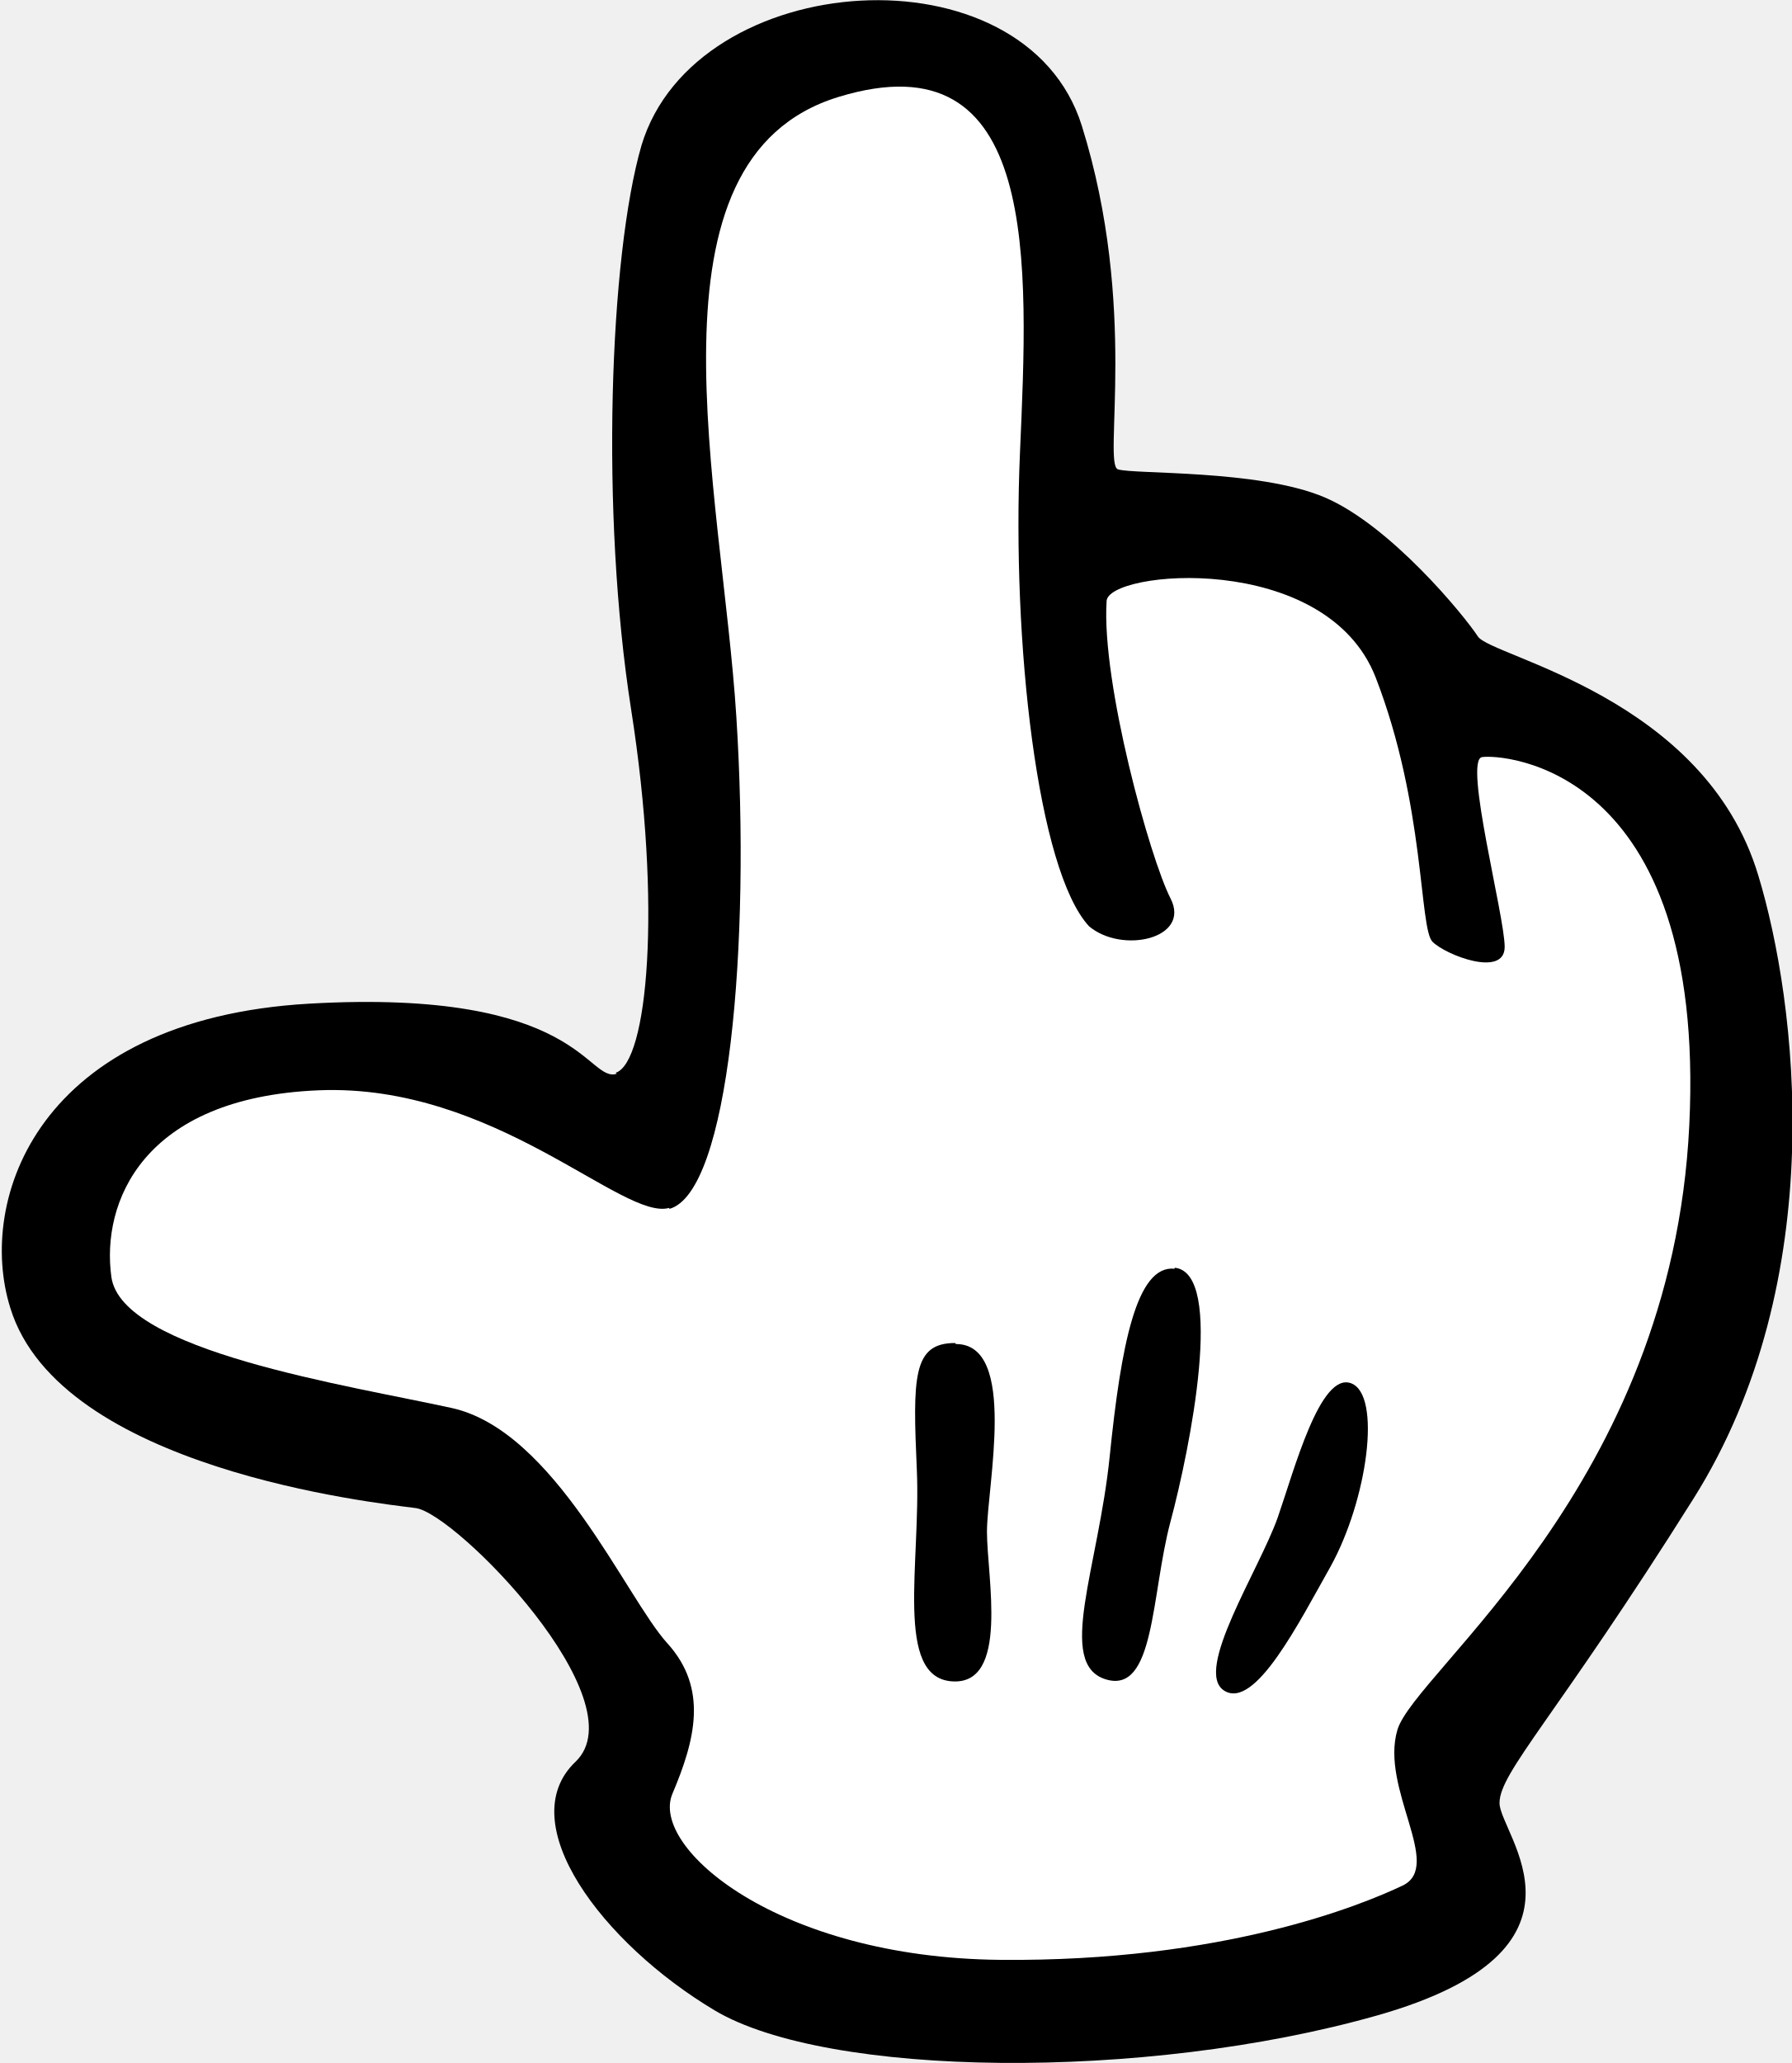
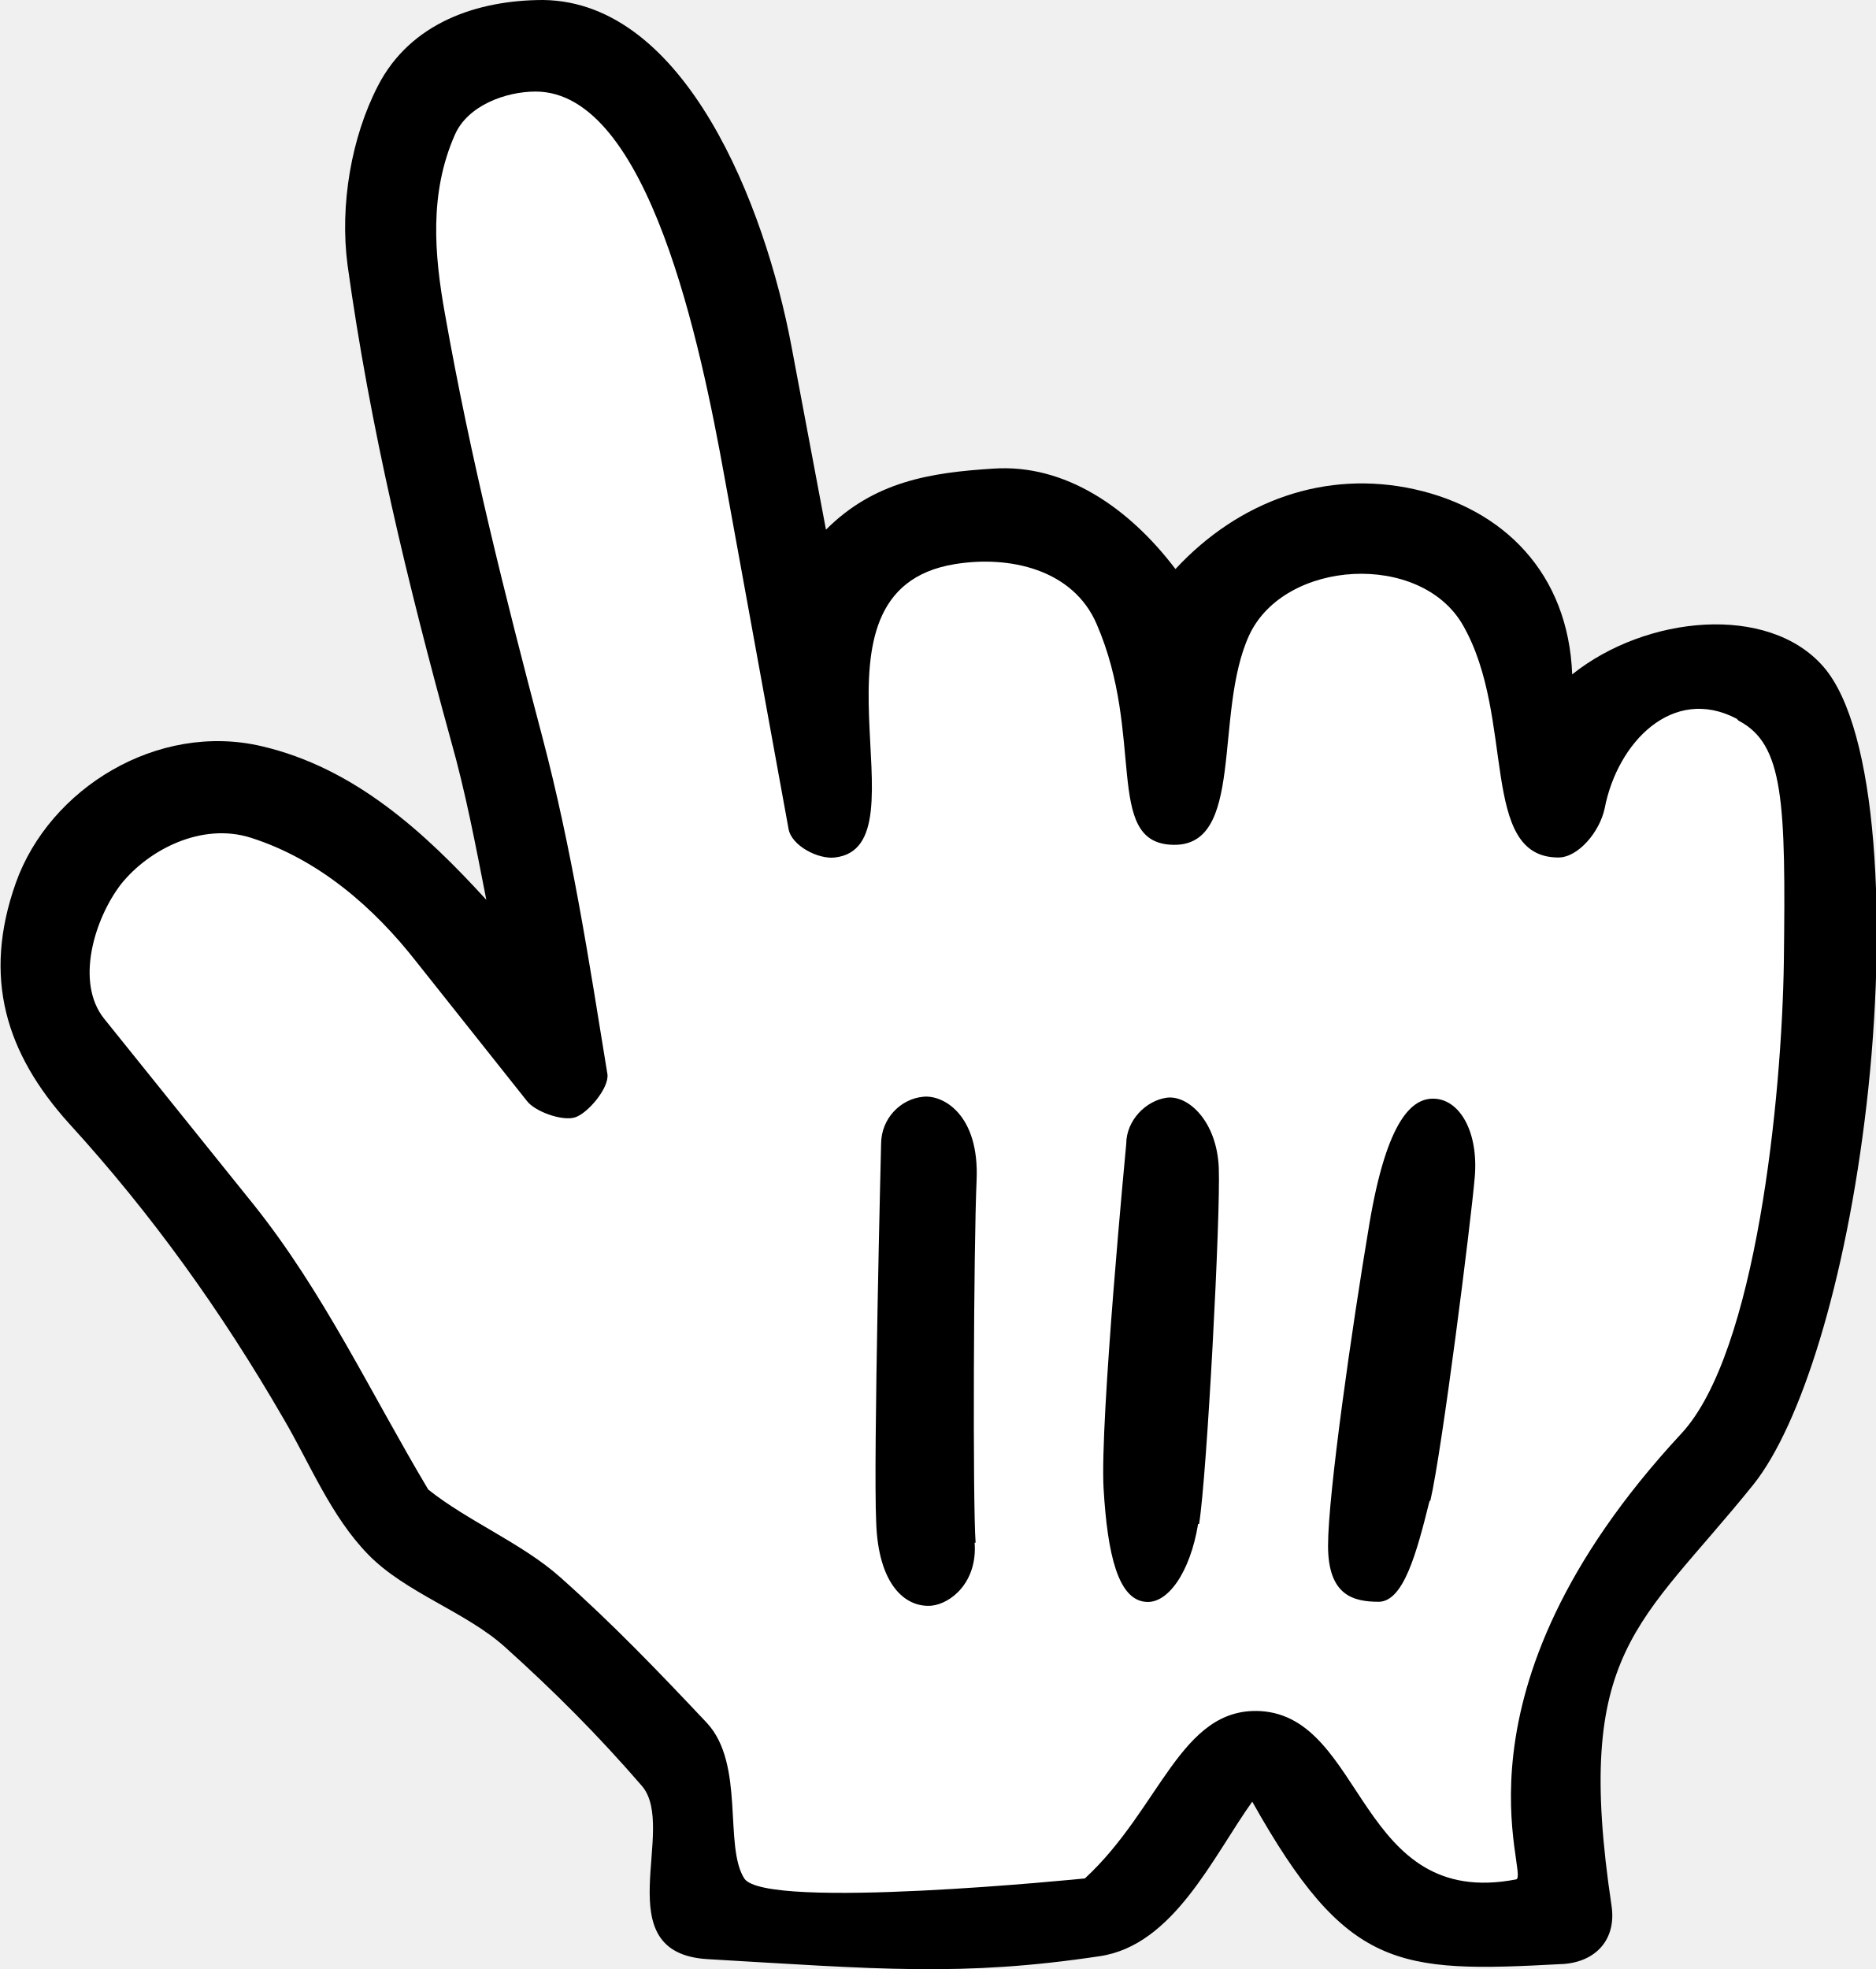
- <svg xmlns="http://www.w3.org/2000/svg" id="Calque_6" data-name="Calque 6" width="17.37" height="20" viewBox="0 0 17.37 20">
-   <path d="M5.97,10.4c.31-.1.45-1.61.15-3.52s-.21-4.4.1-5.47c.52-1.73,3.72-1.95,4.27-.19s.2,3.28.35,3.33,1.36,0,2,.27,1.36,1.15,1.49,1.35,2.2.58,2.72,2.32c.37,1.22.71,3.91-.63,6.04-1.34,2.13-1.88,2.65-1.88,2.95s1.07,1.42-1.19,2.06-5.33.6-6.42-.05-1.97-1.82-1.35-2.41-1.16-2.41-1.55-2.46-3.45-.38-3.93-1.94c-.33-1.05.27-2.8,2.9-2.95s2.69.77,2.98.68Z" />
-   <path d="M6.49,11.72c.58-.16.79-2.56.65-4.77s-.97-5.41.99-6.01,1.84,1.61,1.76,3.45.17,4.05.67,4.59c.32.27.99.12.79-.27s-.67-2.09-.62-2.88c0-.3,2.13-.5,2.61.74s.42,2.43.55,2.56.7.35.7.05-.4-1.81-.22-1.84,2.18.07,2.01,3.57-2.66,5.29-2.83,5.86.45,1.32.05,1.51-1.74.74-3.9.72-3.4-1.09-3.18-1.61.35-1.02-.05-1.46-1.09-2.06-2.09-2.28-3.2-.55-3.3-1.27.3-1.74,2.01-1.81c1.71-.07,2.95,1.27,3.4,1.14Z" fill="#fff" />
-   <path d="M9.27,13.03c.6,0,.3,1.38.3,1.82s.22,1.49-.34,1.45-.3-1.15-.34-2.05-.04-1.23.37-1.23Z" />
-   <path d="M11.39,12.29c.49.05.15,1.75-.04,2.46s-.15,1.68-.63,1.53-.07-1.08.04-2.16.26-1.86.63-1.82Z" />
-   <path d="M13.1,13.41c.3.11.16,1.13-.2,1.78-.3.53-.73,1.39-1.03,1.2s.34-1.17.52-1.68c.16-.46.41-1.41.71-1.3Z" />
+ <svg xmlns="http://www.w3.org/2000/svg" id="Calque_6" data-name="Calque 6" width="19.05" height="20" viewBox="0 0 19.05 20">
+   <path d="M15.86,19.95c-1.67.09-2.18.06-3.14-1.65-.4.56-.8,1.46-1.55,1.57-1.4.21-2.26.13-3.98.03-1.05-.06-.3-1.33-.67-1.76-.45-.52-.89-.96-1.39-1.41-.4-.36-1.01-.55-1.39-.94s-.59-.92-.86-1.38c-.63-1.09-1.34-2.08-2.18-3-.64-.71-.88-1.48-.54-2.44s1.44-1.64,2.5-1.39c.94.22,1.65.87,2.28,1.56-.11-.56-.21-1.09-.36-1.62-.44-1.6-.82-3.17-1.05-4.83-.08-.61.04-1.3.31-1.82C4.17.23,4.85,0,5.52,0c1.44.02,2.25,2.08,2.52,3.52l.35,1.86c.49-.49,1.06-.58,1.7-.62.73-.05,1.38.4,1.85,1.02.65-.7,1.53-1.01,2.43-.81s1.56.85,1.6,1.88c.75-.6,1.99-.72,2.55-.08s.65,2.64.44,4.45-.67,3.26-1.15,3.86c-1.16,1.44-1.83,1.68-1.44,4.28.05.34-.16.57-.5.59Z" />
+   <path d="M17.64,7.3c-.65-.34-1.21.24-1.34.91-.05.24-.27.5-.47.5-.81,0-.43-1.42-.97-2.36-.43-.75-1.81-.67-2.17.1-.37.8-.03,2.18-.8,2.13-.67-.04-.26-1.11-.75-2.24-.24-.56-.89-.7-1.44-.61-1.67.27-.25,2.87-1.22,2.98-.17.02-.44-.12-.47-.29l-.65-3.57c-.24-1.33-.77-3.92-1.92-3.92-.3,0-.69.14-.82.44-.26.59-.21,1.21-.1,1.82.26,1.47.61,2.86.99,4.3.3,1.14.47,2.25.66,3.42.02.14-.2.4-.33.44s-.41-.06-.49-.17l-1.12-1.41c-.43-.55-.99-1.04-1.68-1.26-.5-.16-1.04.12-1.32.47-.27.35-.47,1-.17,1.37l1.52,1.89c.71.89,1.18,1.9,1.77,2.89.4.32.96.55,1.34.89.53.47,1,.96,1.49,1.48.39.42.17,1.25.38,1.58.21.33,3.46,0,3.46,0,.77-.71.97-1.74,1.78-1.7,1.07.06.99,2.02,2.6,1.71.15-.03-.78-1.88,1.68-4.53.76-.82,1.02-3.42,1.04-4.79.02-1.63,0-2.21-.46-2.45ZM9.9,15.67c.03.4-.24.62-.44.64-.27.02-.54-.22-.56-.85-.03-.64.05-3.84.05-3.84,0-.26.2-.46.43-.48.2-.02.57.18.54.85-.03.67-.04,3.28-.01,3.68ZM12.17,15.48c-.08.49-.31.82-.54.79-.27-.03-.38-.47-.42-1.15s.23-3.5.23-3.5c0-.24.2-.44.41-.47.22-.03.51.24.53.71.02.47-.12,3.13-.2,3.62ZM14.52,15.25c-.13.52-.26,1.01-.51,1.02-.26,0-.52-.06-.52-.57,0-.52.24-2.2.42-3.27s.44-1.28.66-1.27c.26.01.45.34.41.8-.04.46-.33,2.76-.45,3.28Z" fill="#fff" />
</svg>
